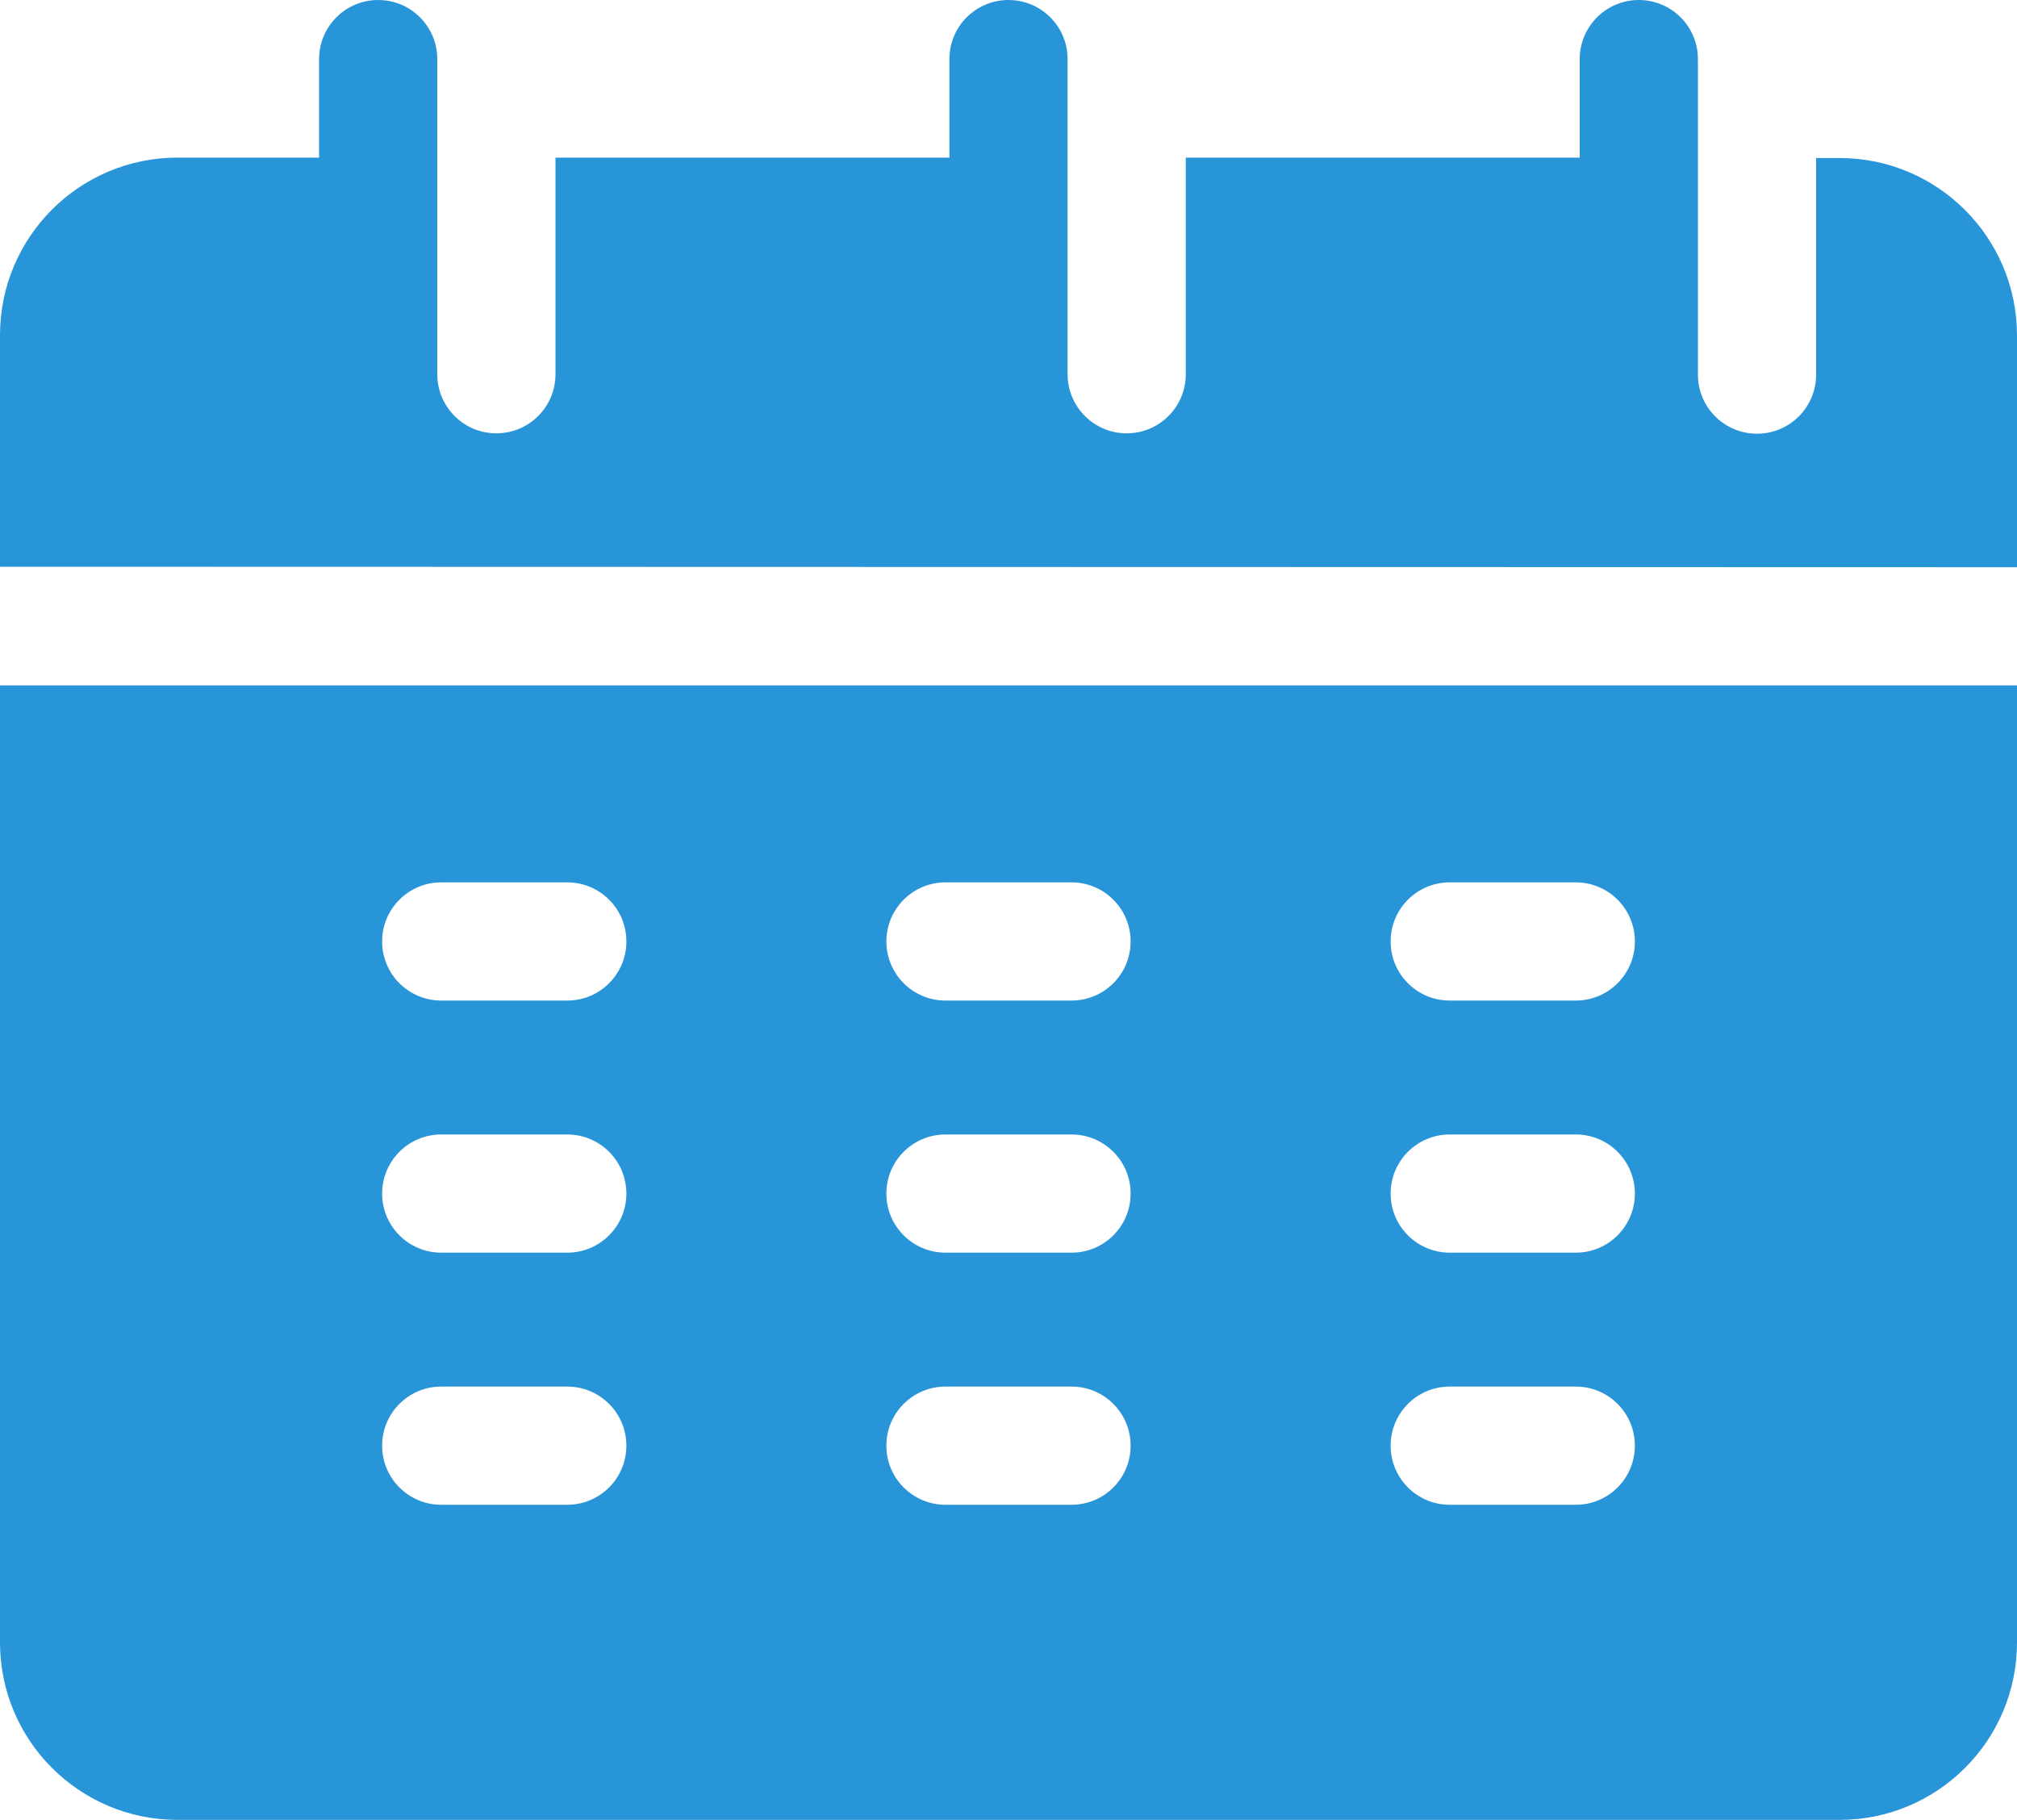
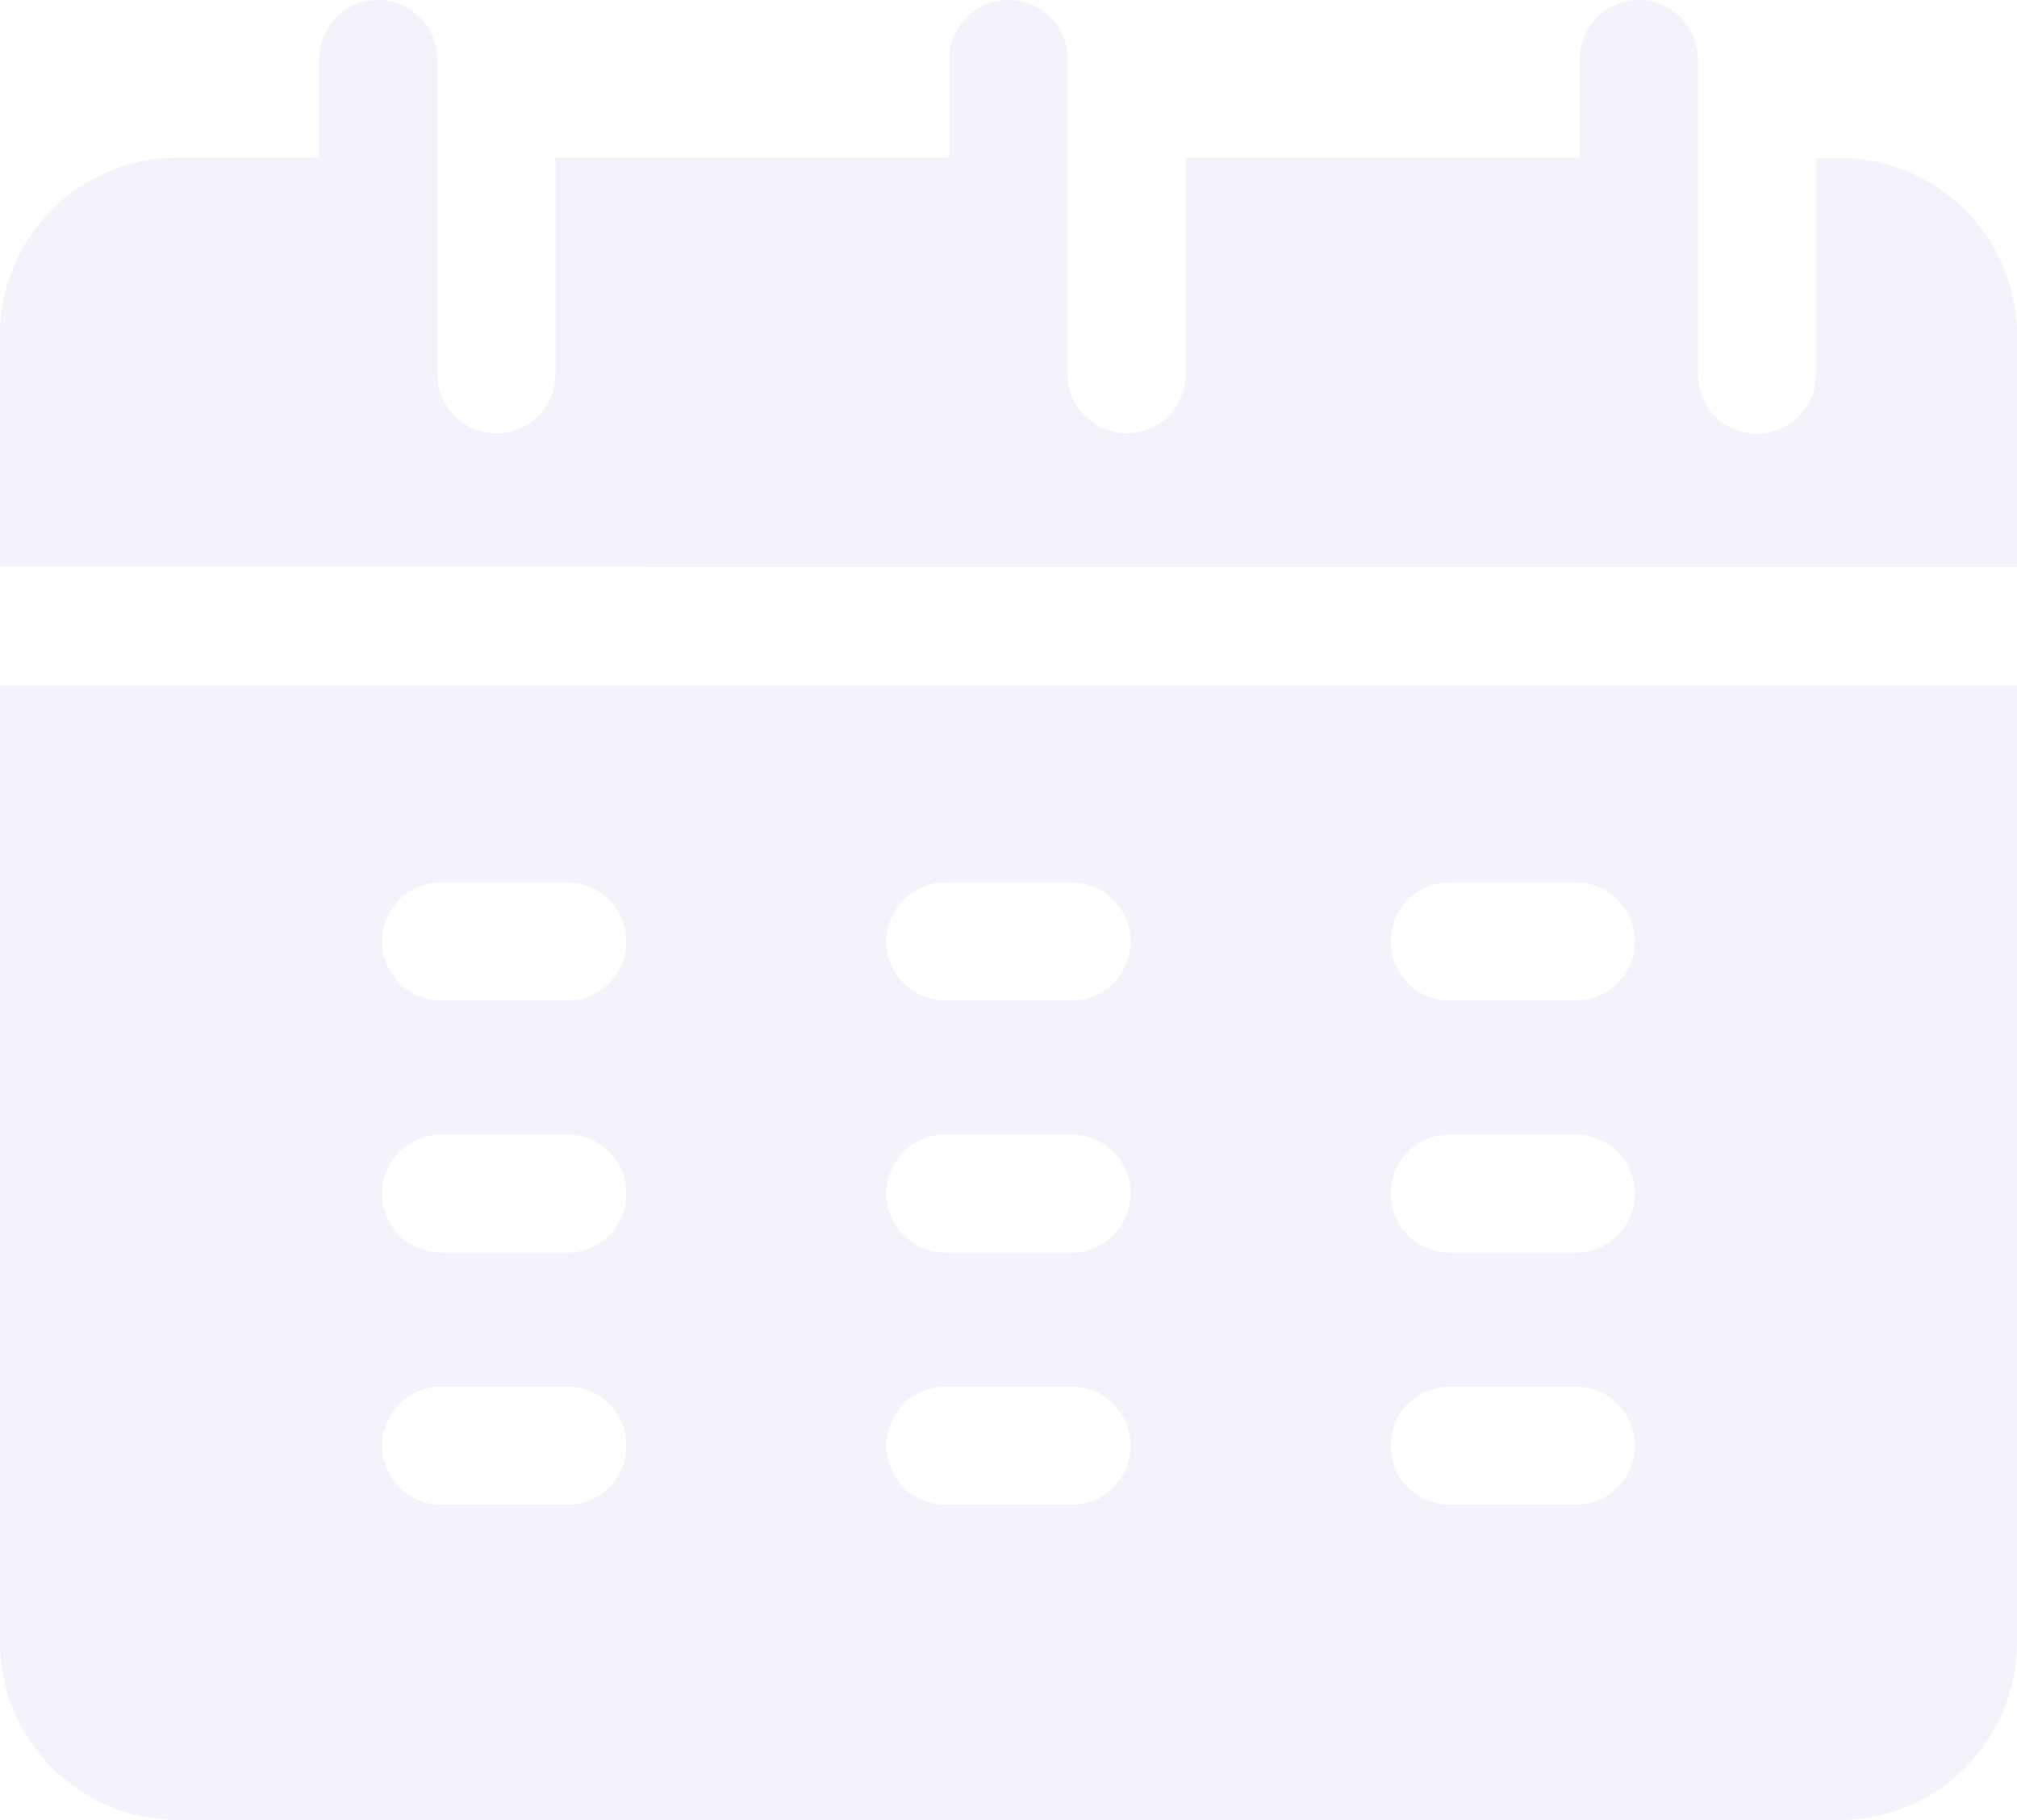
<svg xmlns="http://www.w3.org/2000/svg" width="20" height="18.047">
-   <g fill="#2995D9">
+   <g fill="#F2F3FB">
    <path data-name="Caminho 55" d="M20 5.625v-2.3a1.76 1.76 0 00-1.758-1.758h-.234v2.148a.586.586 0 01-1.172 0V.586a.586.586 0 10-1.172 0v.977h-3.906v2.148a.586.586 0 01-1.172 0V.586a.586.586 0 00-1.172 0v.977H5.508v2.148a.586.586 0 01-1.172 0V.586a.586.586 0 10-1.172 0v.977H1.758A1.76 1.76 0 000 3.32v2.3z" />
    <path data-name="Caminho 56" d="M0 6.797v9.492a1.76 1.76 0 001.758 1.758h16.484A1.76 1.76 0 0020 16.289V6.797zm5.625 8.125h-1.25a.586.586 0 010-1.172h1.25a.586.586 0 010 1.172zm0-2.5h-1.25a.586.586 0 010-1.172h1.25a.586.586 0 010 1.172zm0-2.5h-1.25a.586.586 0 010-1.172h1.25a.586.586 0 010 1.172zm5 5h-1.25a.586.586 0 010-1.172h1.25a.586.586 0 010 1.172zm0-2.5h-1.25a.586.586 0 010-1.172h1.25a.586.586 0 010 1.172zm0-2.5h-1.25a.586.586 0 010-1.172h1.25a.586.586 0 010 1.172zm5 5h-1.25a.586.586 0 010-1.172h1.25a.586.586 0 010 1.172zm0-2.5h-1.25a.586.586 0 010-1.172h1.25a.586.586 0 010 1.172zm0-2.5h-1.25a.586.586 0 010-1.172h1.25a.586.586 0 010 1.172z" />
  </g>
</svg>
